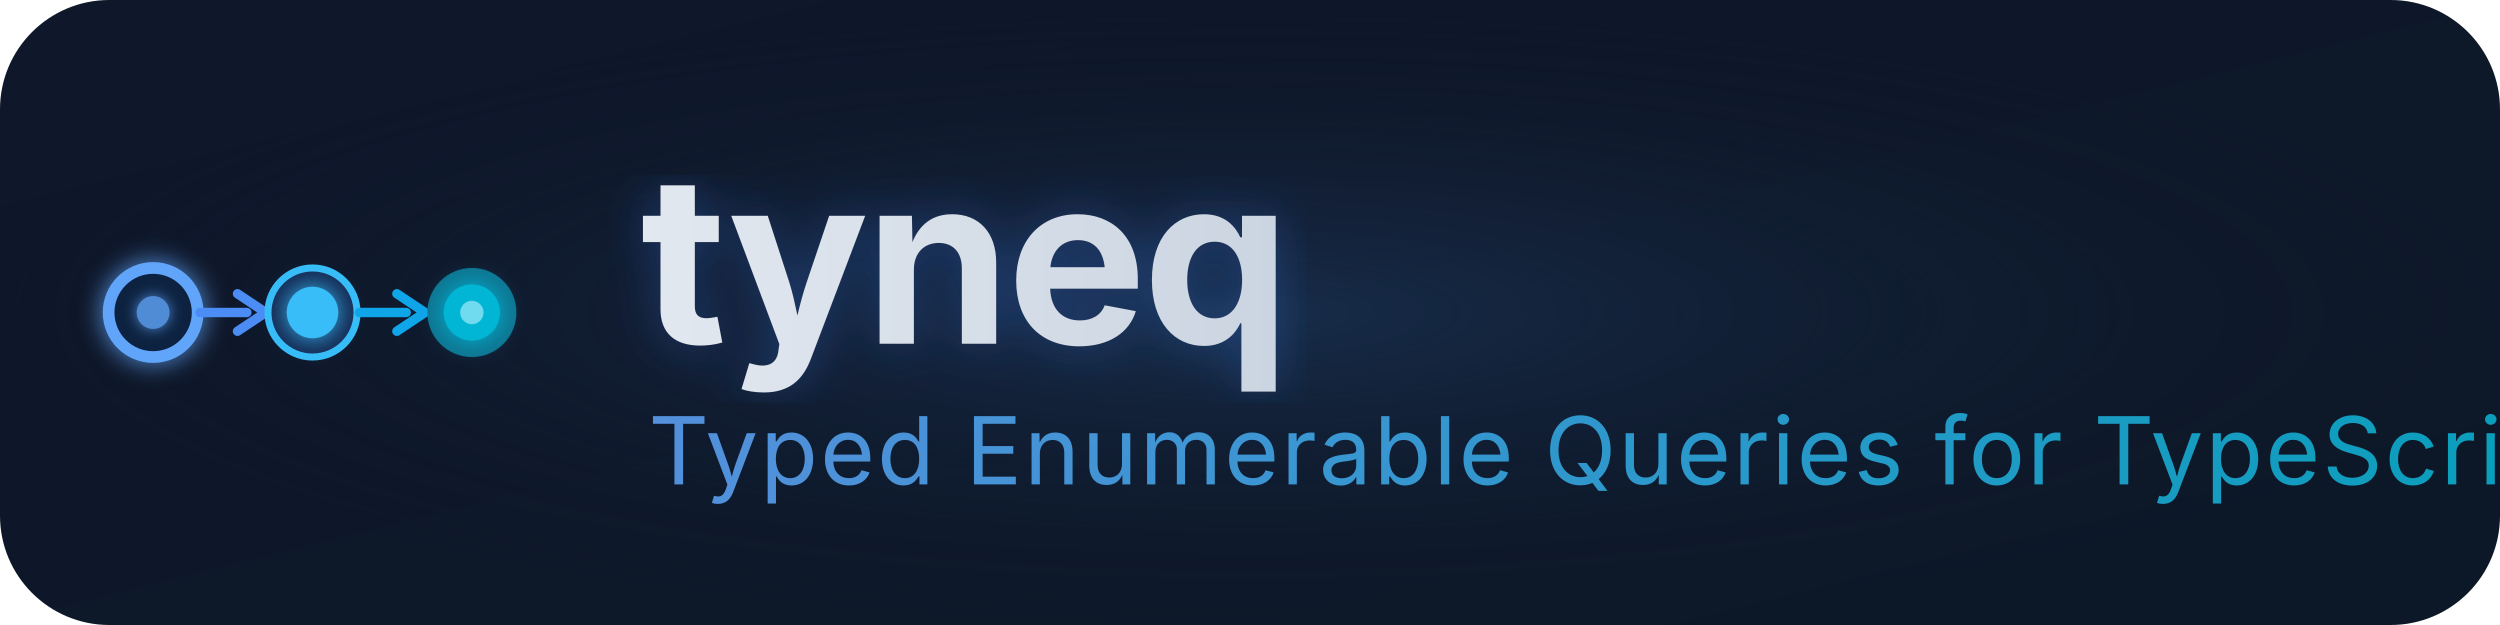
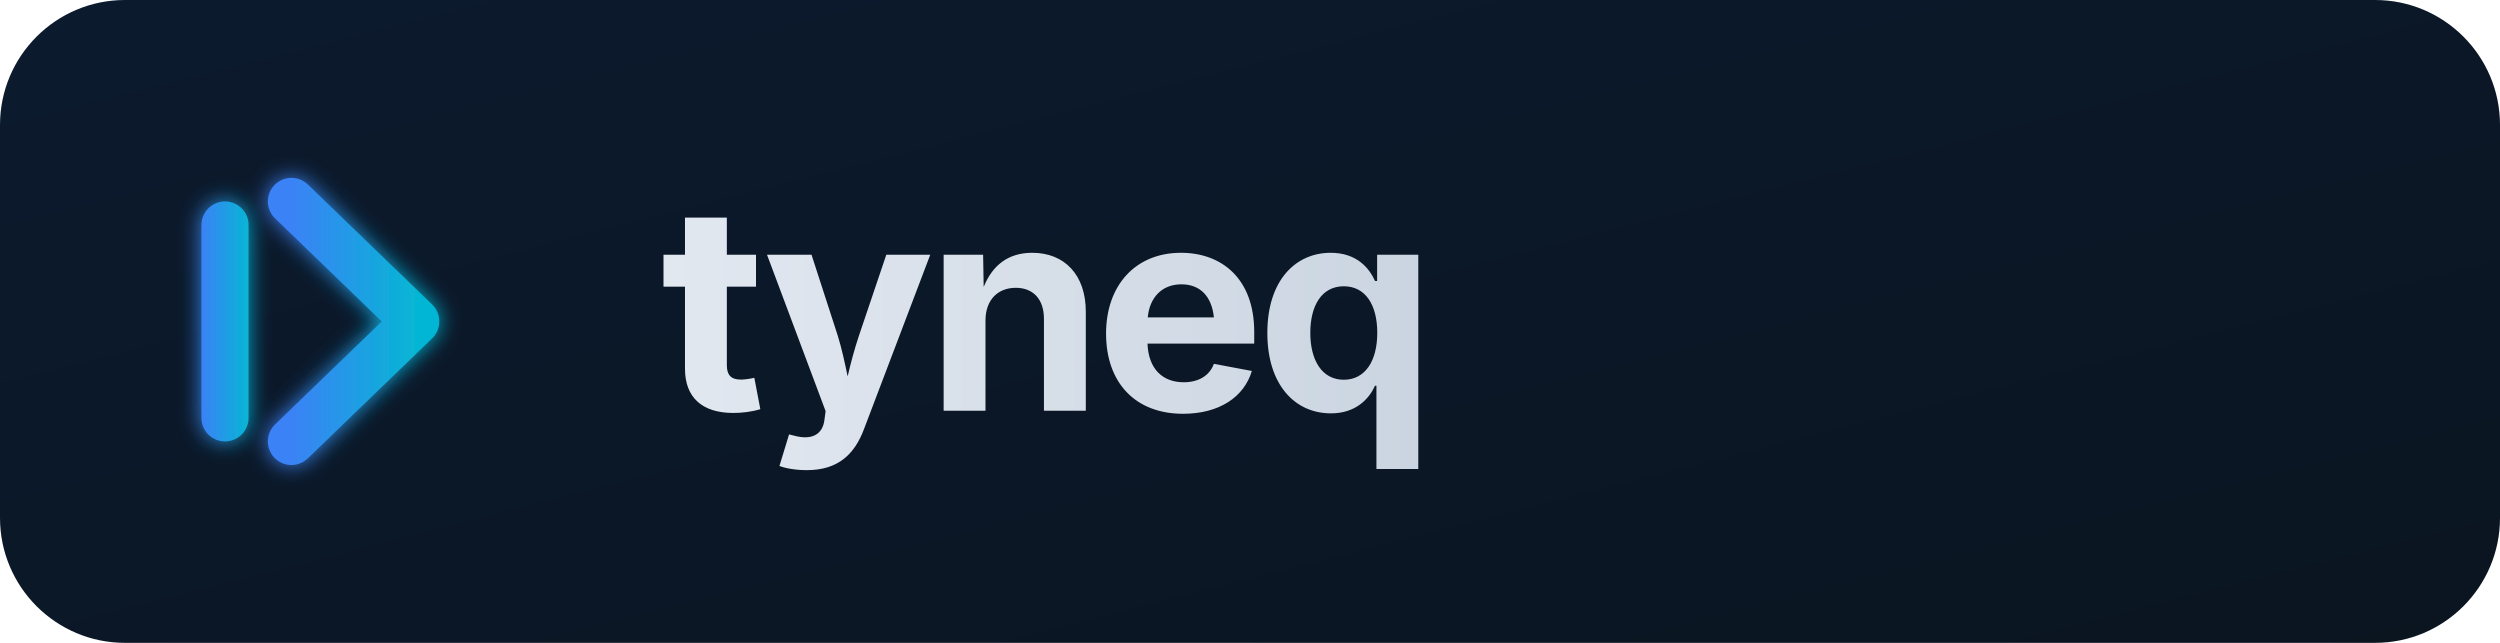
- <svg xmlns="http://www.w3.org/2000/svg" viewBox="0 0 320 80">
+ <svg xmlns="http://www.w3.org/2000/svg" viewBox="0 0 280 72">
  <defs>
    <linearGradient id="bgGrad" x1="0%" y1="0%" x2="100%" y2="100%">
-       <stop offset="0%" stop-color="#0F172A" />
-       <stop offset="100%" stop-color="#0C1828" />
+       <stop offset="0%" stop-color="#0C1A2E" />
+       <stop offset="100%" stop-color="#0A1520" />
    </linearGradient>
-     <radialGradient id="innerGlow" cx="50%" cy="50%" r="50%">
-       <stop offset="0%" stop-color="#1E3A5F" stop-opacity="0.6" />
-       <stop offset="100%" stop-color="#0F172A" stop-opacity="0" />
-     </radialGradient>
-     <filter id="glow" x="-60%" y="-60%" width="220%" height="220%">
+     <linearGradient id="markGrad" x1="0%" y1="0%" x2="100%" y2="0%">
+       <stop offset="0%" stop-color="#3B82F6" />
+       <stop offset="100%" stop-color="#06B6D4" />
+     </linearGradient>
+     <linearGradient id="textGrad" x1="0%" y1="0%" x2="100%" y2="0%">
+       <stop offset="0%" stop-color="#E2E8F0" />
+       <stop offset="100%" stop-color="#CBD5E1" />
+     </linearGradient>
+     <filter id="glow" x="-50%" y="-50%" width="200%" height="200%">
      <feGaussianBlur stdDeviation="2.5" result="blur" />
      <feMerge>
        <feMergeNode in="blur" />
        <feMergeNode in="SourceGraphic" />
      </feMerge>
    </filter>
-     <filter id="softGlow" x="-40%" y="-40%" width="180%" height="180%">
-       <feGaussianBlur stdDeviation="1.5" result="blur" />
-       <feMerge>
-         <feMergeNode in="blur" />
-         <feMergeNode in="SourceGraphic" />
-       </feMerge>
-     </filter>
-     <filter id="textShadow" x="-5%" y="-5%" width="110%" height="110%">
-       <feDropShadow dx="0" dy="0" stdDeviation="3" flood-color="#3B82F6" flood-opacity="0.3" />
-     </filter>
-     <linearGradient id="textGrad" x1="0%" y1="0%" x2="100%" y2="0%">
-       <stop offset="0%" stop-color="#E2E8F0" />
-       <stop offset="100%" stop-color="#CBD5E1" />
-     </linearGradient>
-     <linearGradient id="taglineGrad" x1="0%" y1="0%" x2="100%" y2="0%">
-       <stop offset="0%" stop-color="#60A5FA" />
-       <stop offset="100%" stop-color="#06B6D4" />
-     </linearGradient>
  </defs>
-   <rect width="320" height="80" rx="14" fill="url(#bgGrad)" />
-   <rect width="320" height="80" rx="14" fill="url(#innerGlow)" />
-   <g transform="translate(10, 10) scale(0.6)">
-     <circle cx="16" cy="50" r="9.5" fill="#0F2040" stroke="#60A5FA" stroke-width="2.5" filter="url(#glow)" />
-     <circle cx="16" cy="50" r="3.5" fill="#60A5FA" opacity="0.8" filter="url(#softGlow)" />
-     <line x1="26" y1="50" x2="36" y2="50" stroke="#4B8CF5" stroke-width="2" stroke-linecap="round" />
-     <path d="M 34 46 L 40 50 L 34 54" fill="none" stroke="#4B8CF5" stroke-width="2" stroke-linecap="round" stroke-linejoin="round" />
-     <circle cx="50" cy="50" r="9.5" fill="#142952" stroke="#38BDF8" stroke-width="1.5" />
-     <circle cx="50" cy="50" r="5.5" fill="#38BDF8" filter="url(#glow)" />
-     <line x1="60" y1="50" x2="70" y2="50" stroke="#0EA5E9" stroke-width="2" stroke-linecap="round" />
-     <path d="M 68 46 L 74 50 L 68 54" fill="none" stroke="#0EA5E9" stroke-width="2" stroke-linecap="round" stroke-linejoin="round" />
-     <circle cx="84" cy="50" r="9.5" fill="#0E7490" />
-     <circle cx="84" cy="50" r="6" fill="#06B6D4" filter="url(#glow)" />
-     <circle cx="84" cy="50" r="2.5" fill="#BAF4FF" opacity="0.6" />
+   <rect width="280" height="72" rx="14" fill="url(#bgGrad)" />
+   <g transform="translate(12, 12) scale(0.48)">
+     <rect x="22" y="22" width="11" height="56" rx="5.5" fill="url(#markGrad)" filter="url(#glow)" />
+     <polyline points="43,22 72,50 43,78" fill="none" stroke="url(#markGrad)" stroke-width="11" stroke-linecap="round" stroke-linejoin="round" filter="url(#glow)" />
  </g>
-   <text x="82" y="44" font-family="-apple-system, BlinkMacSystemFont, 'Segoe UI', system-ui, sans-serif" font-size="30" font-weight="700" letter-spacing="-0.5" fill="url(#textGrad)" filter="url(#textShadow)">tyneq</text>
-   <text x="83" y="62" font-family="-apple-system, BlinkMacSystemFont, 'Segoe UI', system-ui, sans-serif" font-size="12" font-weight="400" letter-spacing="0.3" fill="url(#taglineGrad)" opacity="0.85">Typed Enumerable Queries for TypeScript</text>
+   <text x="74" y="46" font-family="-apple-system, BlinkMacSystemFont, 'Segoe UI', system-ui, sans-serif" font-size="32" font-weight="700" letter-spacing="-1" fill="url(#textGrad)">tyneq</text>
</svg>
